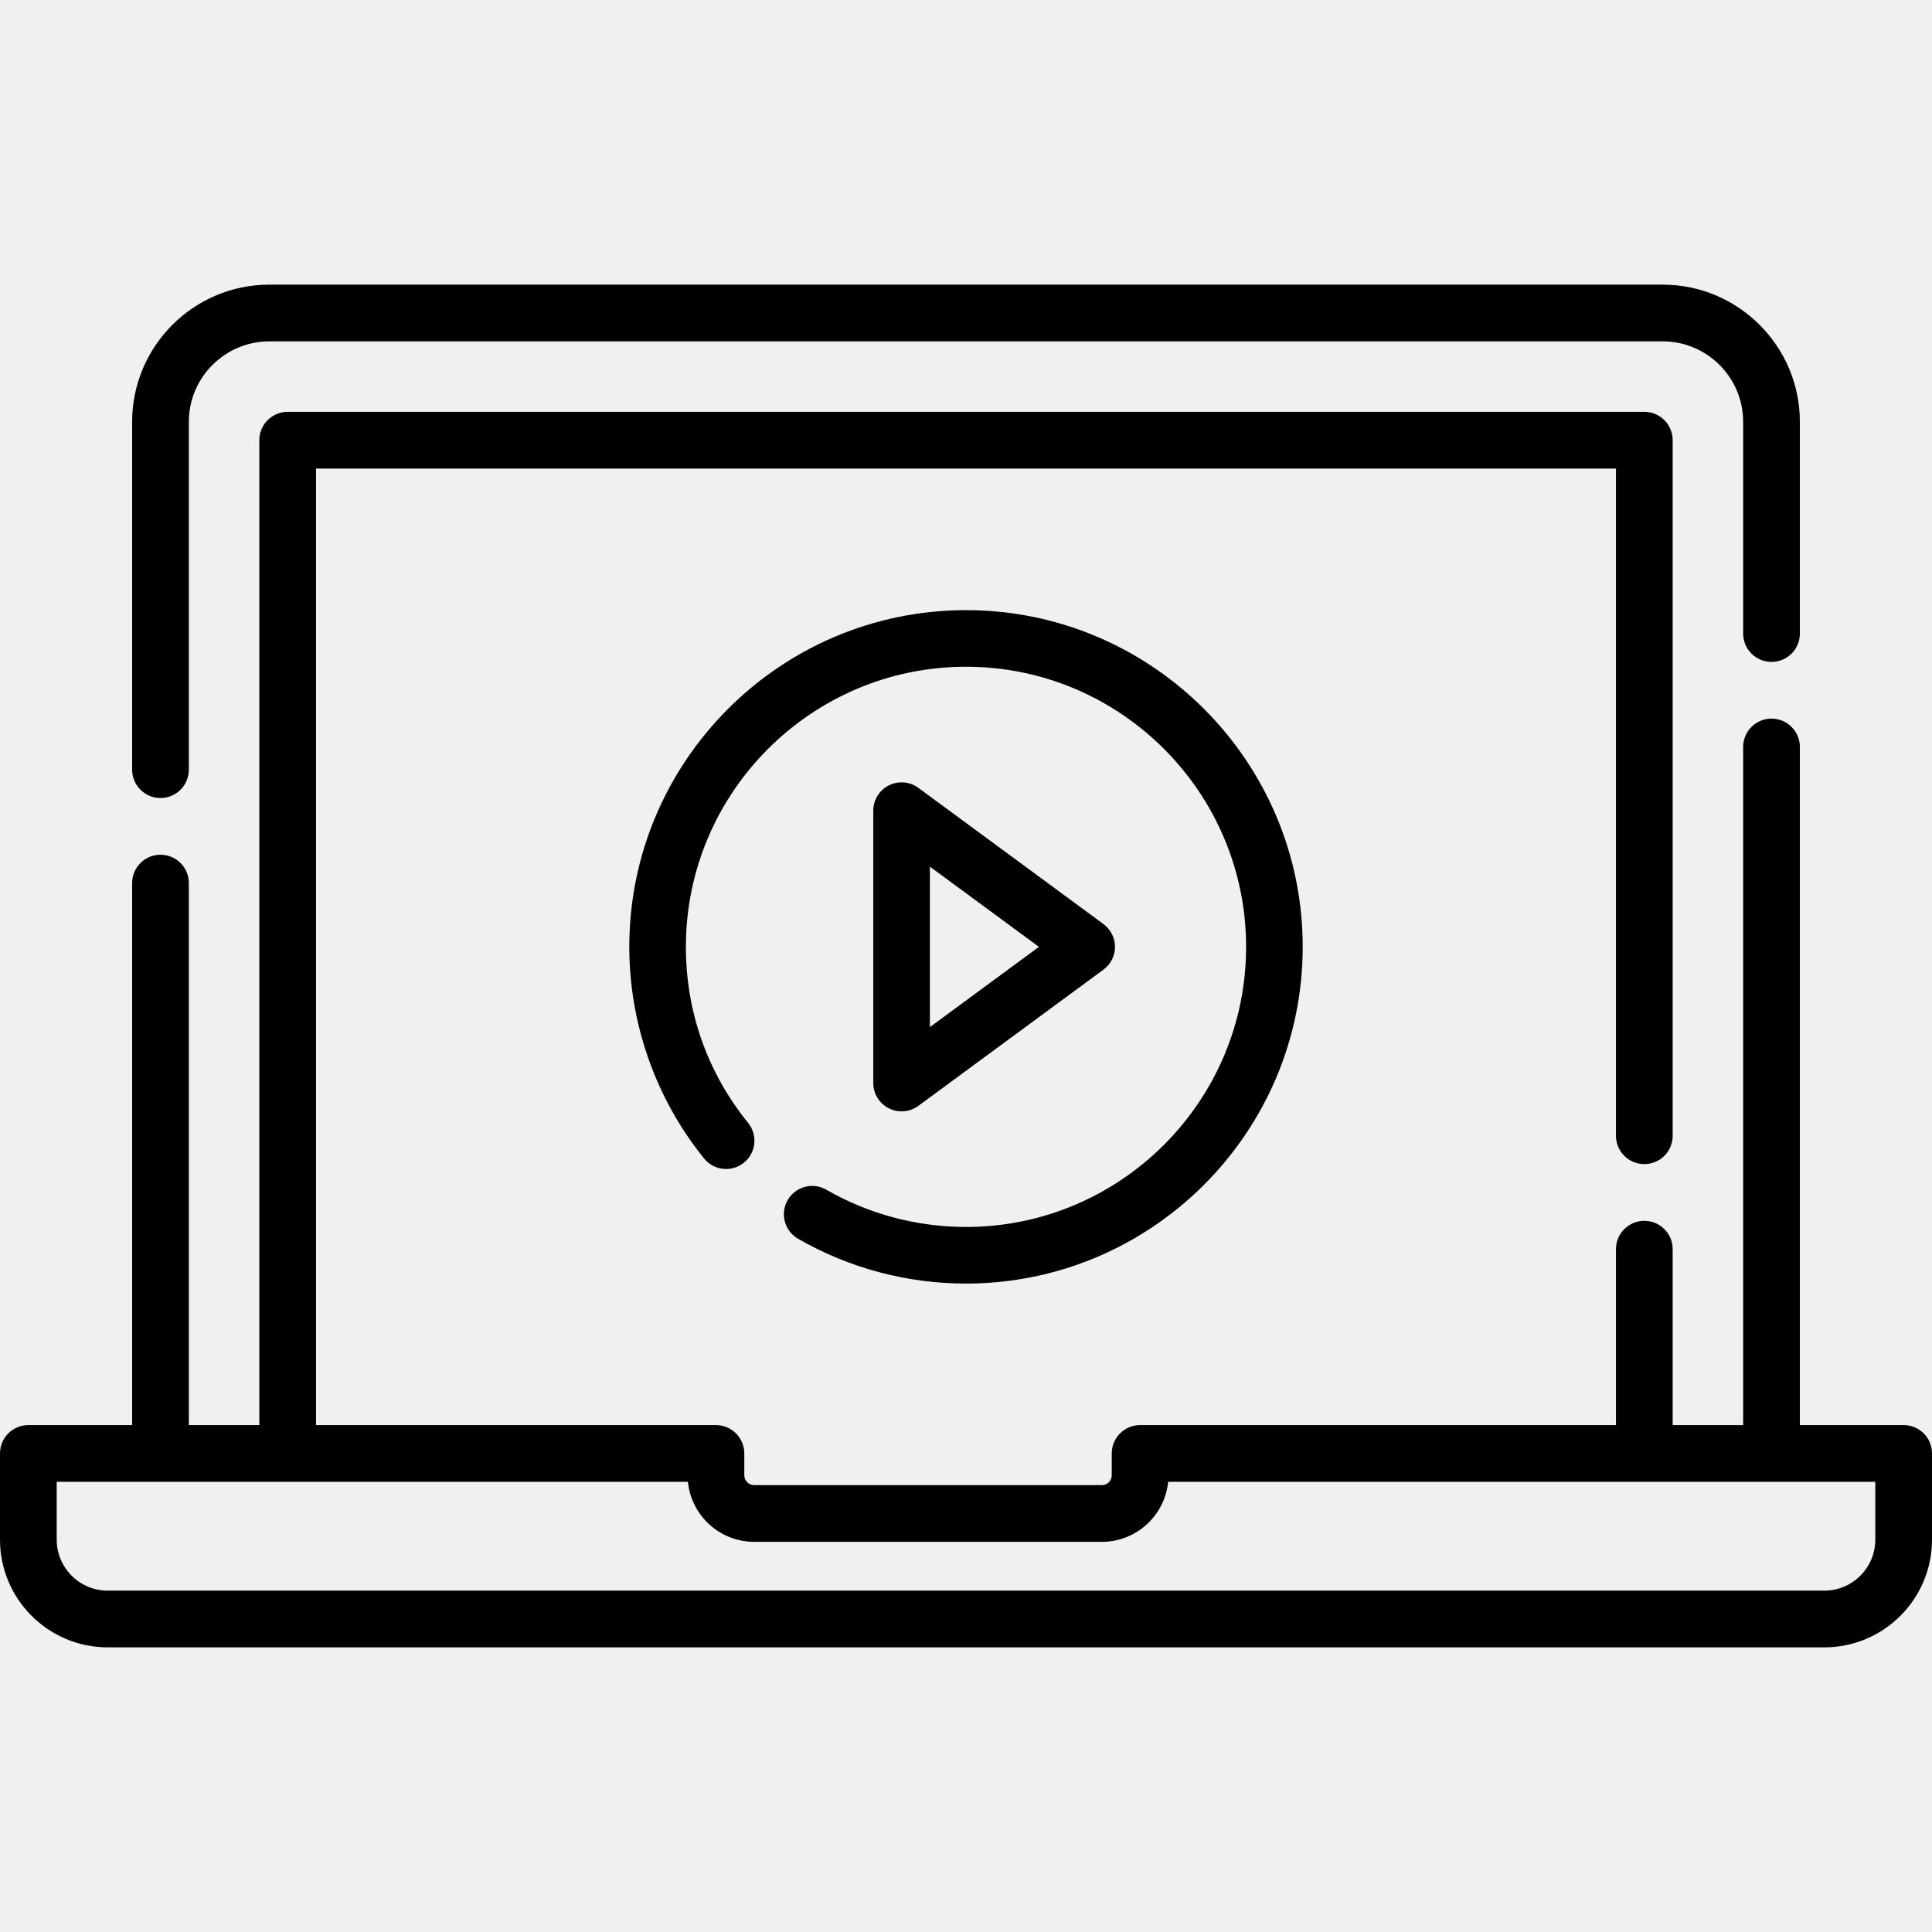
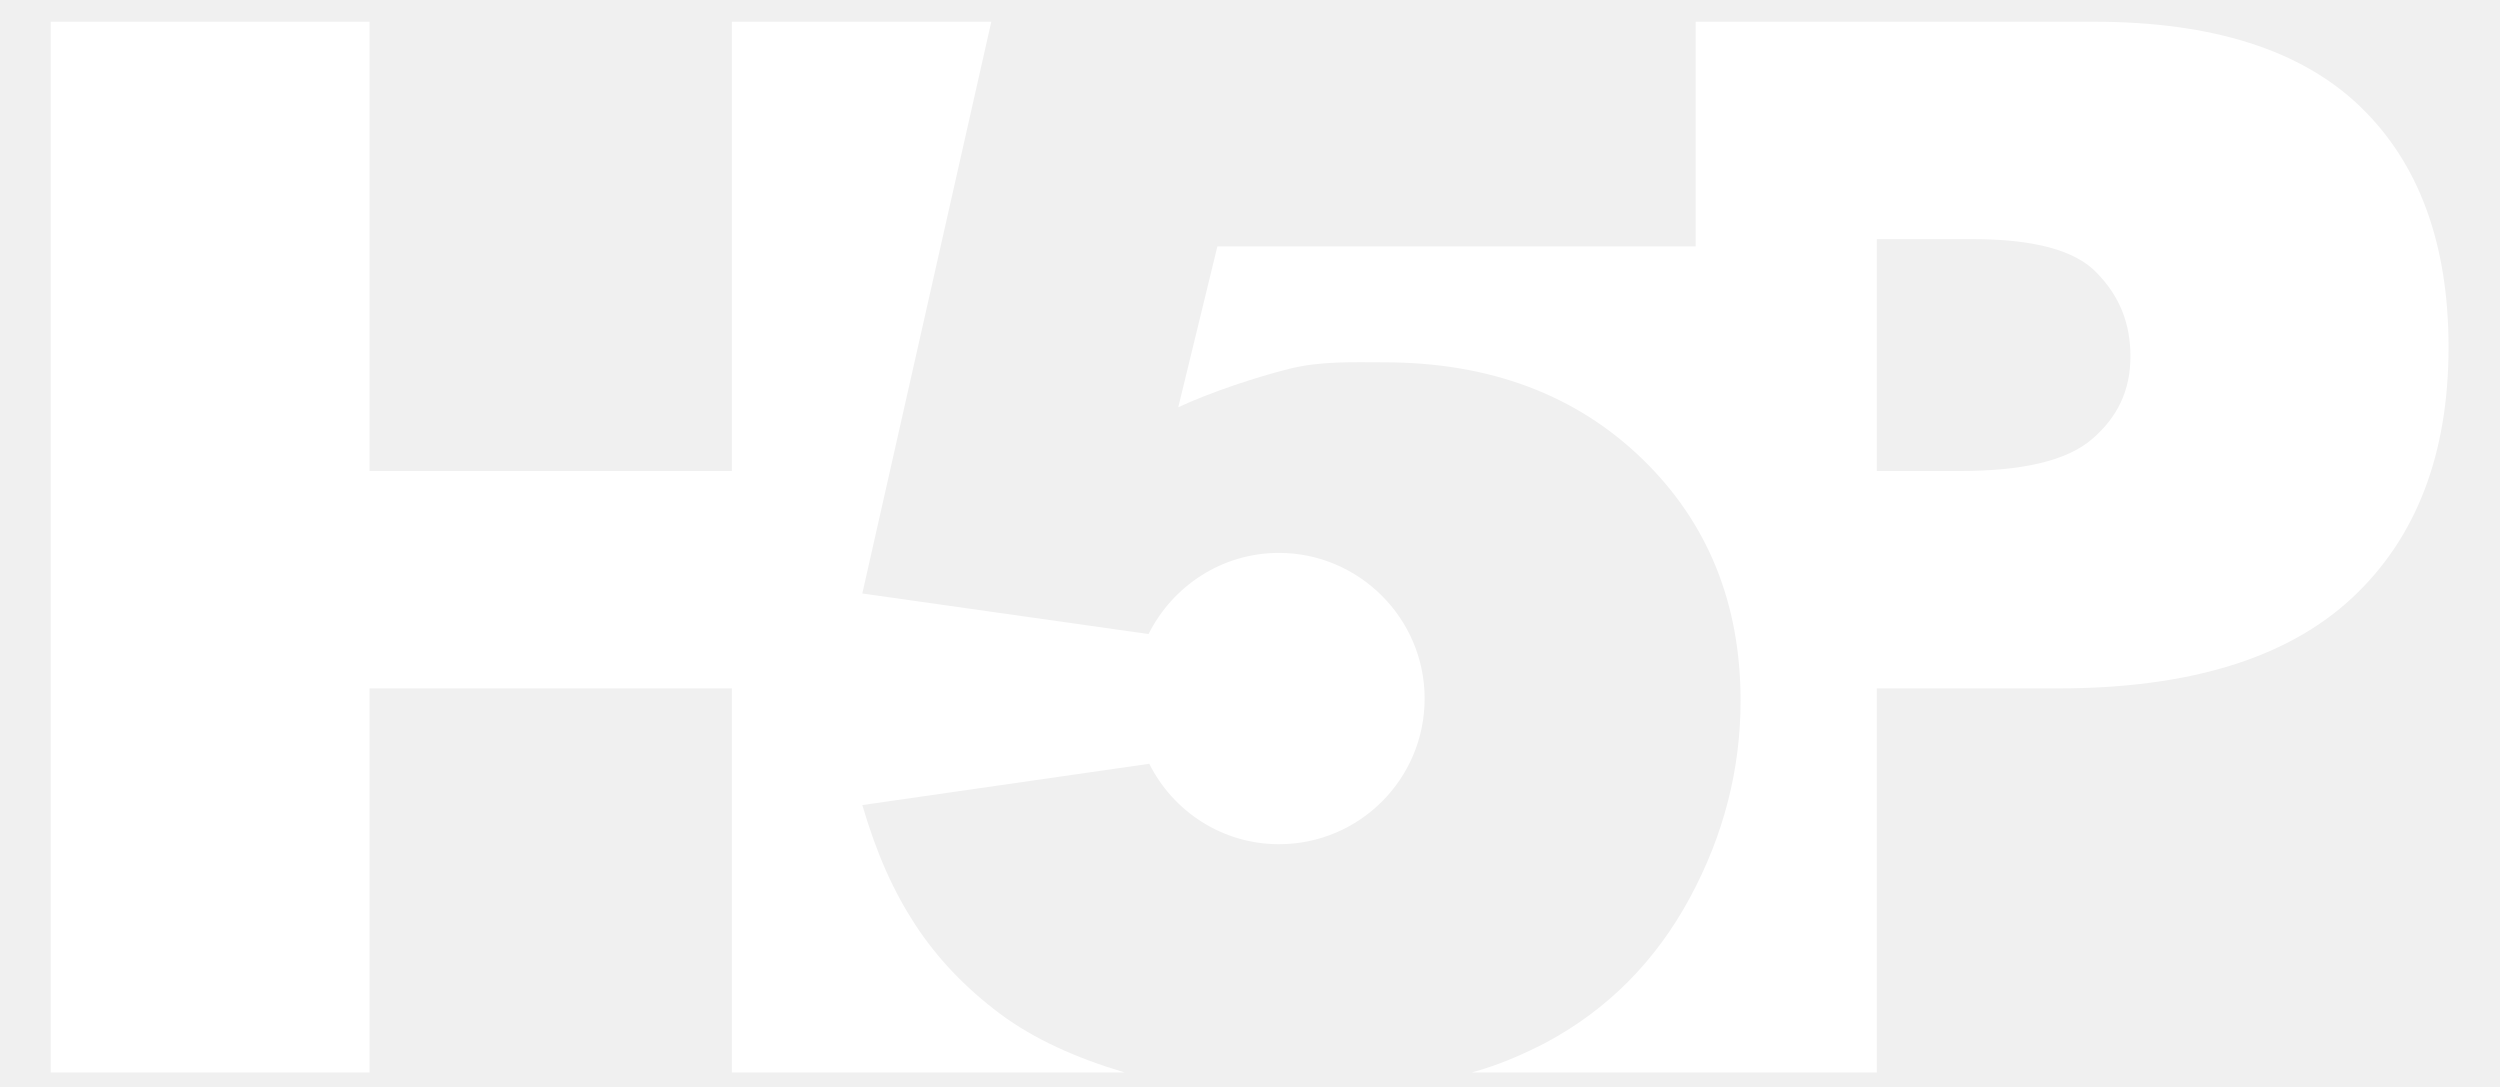
- <svg xmlns="http://www.w3.org/2000/svg" id="Capa_1" enable-background="new 0 0 512 512" height="512" viewBox="0 0 512 512" width="512">
+ <svg xmlns="http://www.w3.org/2000/svg" version="1.1" id="Layer_1" x="0px" y="0px" viewBox="0 0 345 150" enable-background="new 0 0 345 150" xml:space="preserve">
  <g>
-     <path d="m42.531 211.481c4.15 0 7.515-3.365 7.515-7.515v-92.174c0-11.76 9.567-21.328 21.328-21.328h369.252c11.76 0 21.328 9.567 21.328 21.328v56.104c0 4.15 3.364 7.515 7.515 7.515s7.515-3.365 7.515-7.515v-56.104c0-20.048-16.31-36.357-36.357-36.357h-369.253c-20.048 0-36.357 16.31-36.357 36.357v92.174c0 4.151 3.364 7.515 7.514 7.515z" />
-     <path d="m504.485 377.663h-27.502v-179.708c0-4.15-3.365-7.515-7.515-7.515s-7.515 3.365-7.515 7.515v179.708h-18.676v-46.619c0-4.15-3.365-7.515-7.515-7.515s-7.515 3.365-7.515 7.515v46.619h-126.11c-4.15 0-7.515 3.365-7.515 7.515v5.781c0 1.443-1.174 2.617-2.617 2.617h-92.141c-1.443 0-2.617-1.174-2.617-2.617v-5.781c0-4.15-3.365-7.515-7.515-7.515h-105.981v-253.493h344.497v176.815c0 4.15 3.365 7.515 7.515 7.515s7.515-3.365 7.515-7.515v-184.33c0-4.15-3.365-7.515-7.515-7.515h-359.526c-4.15 0-7.515 3.364-7.515 7.515v261.008h-18.676v-143.638c0-4.15-3.365-7.515-7.515-7.515s-7.515 3.365-7.515 7.515v143.638h-27.501c-4.15 0-7.515 3.365-7.515 7.515v22.855c0 15.733 12.799 28.532 28.532 28.532h454.935c15.733 0 28.532-12.8 28.532-28.532v-22.855c.001-4.151-3.364-7.515-7.514-7.515zm-7.514 30.37c0 7.446-6.057 13.503-13.503 13.503h-454.936c-7.446 0-13.503-6.057-13.503-13.503v-15.34h167.275c.874 8.919 8.416 15.912 17.562 15.912h92.141c9.145 0 16.688-6.993 17.562-15.912h187.402z" />
-     <path d="m208.739 318.037c-2.069 3.588-.837 8.175 2.751 10.244 13.478 7.771 28.869 11.877 44.509 11.877 49.202 0 89.231-40.029 89.231-89.231s-40.029-89.232-89.231-89.232-89.231 40.029-89.231 89.232c0 20.366 7.042 40.285 19.829 56.089 2.605 3.22 7.328 3.718 10.548 1.113s3.719-7.328 1.113-10.548c-10.788-13.333-16.49-29.466-16.49-46.654 0-40.931 33.3-74.232 74.231-74.232s74.231 33.3 74.231 74.232c0 40.931-33.3 74.231-74.231 74.231-13.014 0-25.815-3.414-37.017-9.873-3.587-2.067-8.173-.837-10.243 2.752z" />
-     <path d="m238.93 294.522c1.571 0 3.133-.493 4.446-1.46l49.051-36.096c1.92-1.413 3.055-3.656 3.055-6.04 0-2.385-1.134-4.628-3.055-6.041l-49.051-36.096c-2.278-1.676-5.305-1.929-7.83-.652-2.524 1.276-4.115 3.864-4.115 6.693v72.191c0 2.829 1.591 5.417 4.115 6.693 1.07.541 2.229.808 3.384.808zm7.501-64.86 28.897 21.265-28.897 21.265z" />
+     <path fill="#FFFFFF" d="M325.7,14.7C317.6,6.9,305.3,3,289,3h-43.5H234v31h-66l-5.4,22.2c4.5-2.1,10.9-4.2,15.3-5.3   c4.4-1.1,8.8-0.9,13.1-0.9c14.6,0,26.5,4.5,35.6,13.3c9.1,8.8,13.6,20,13.6,33.4c0,9.4-2.3,18.5-7,27.2c-4.7,8.7-11.3,15.4-19.9,20   c-3.1,1.6-6.5,3.1-10.2,4.1h42.4H259V95h25c18.2,0,31.7-4.2,40.6-12.5c8.9-8.3,13.3-19.9,13.3-34.6   C337.9,33.6,333.8,22.5,325.7,14.7z M288.7,60.6c-3.5,3-9.6,4.4-18.3,4.4H259V33h13.2c8.4,0,14.2,1.5,17.2,4.7   c3.1,3.2,4.6,6.9,4.6,11.5C294,53.9,292.2,57.6,288.7,60.6z" />
+     <path fill="#FFFFFF" d="M176.5,76.3c-7.9,0-14.7,4.6-18,11.2L119,81.9L136.8,3h-23.6H101v62H51V3H7v145h44V95h50v53h12.2h42   c-6.7-2-12.5-4.6-17.2-8.1c-4.8-3.6-8.7-7.7-11.7-12.3c-3-4.6-5.3-9.7-7.3-16.5l39.6-5.7c3.3,6.6,10.1,11.1,17.9,11.1   c11.1,0,20.1-9,20.1-20.1S187.5,76.3,176.5,76.3z" />
  </g>
</svg>
